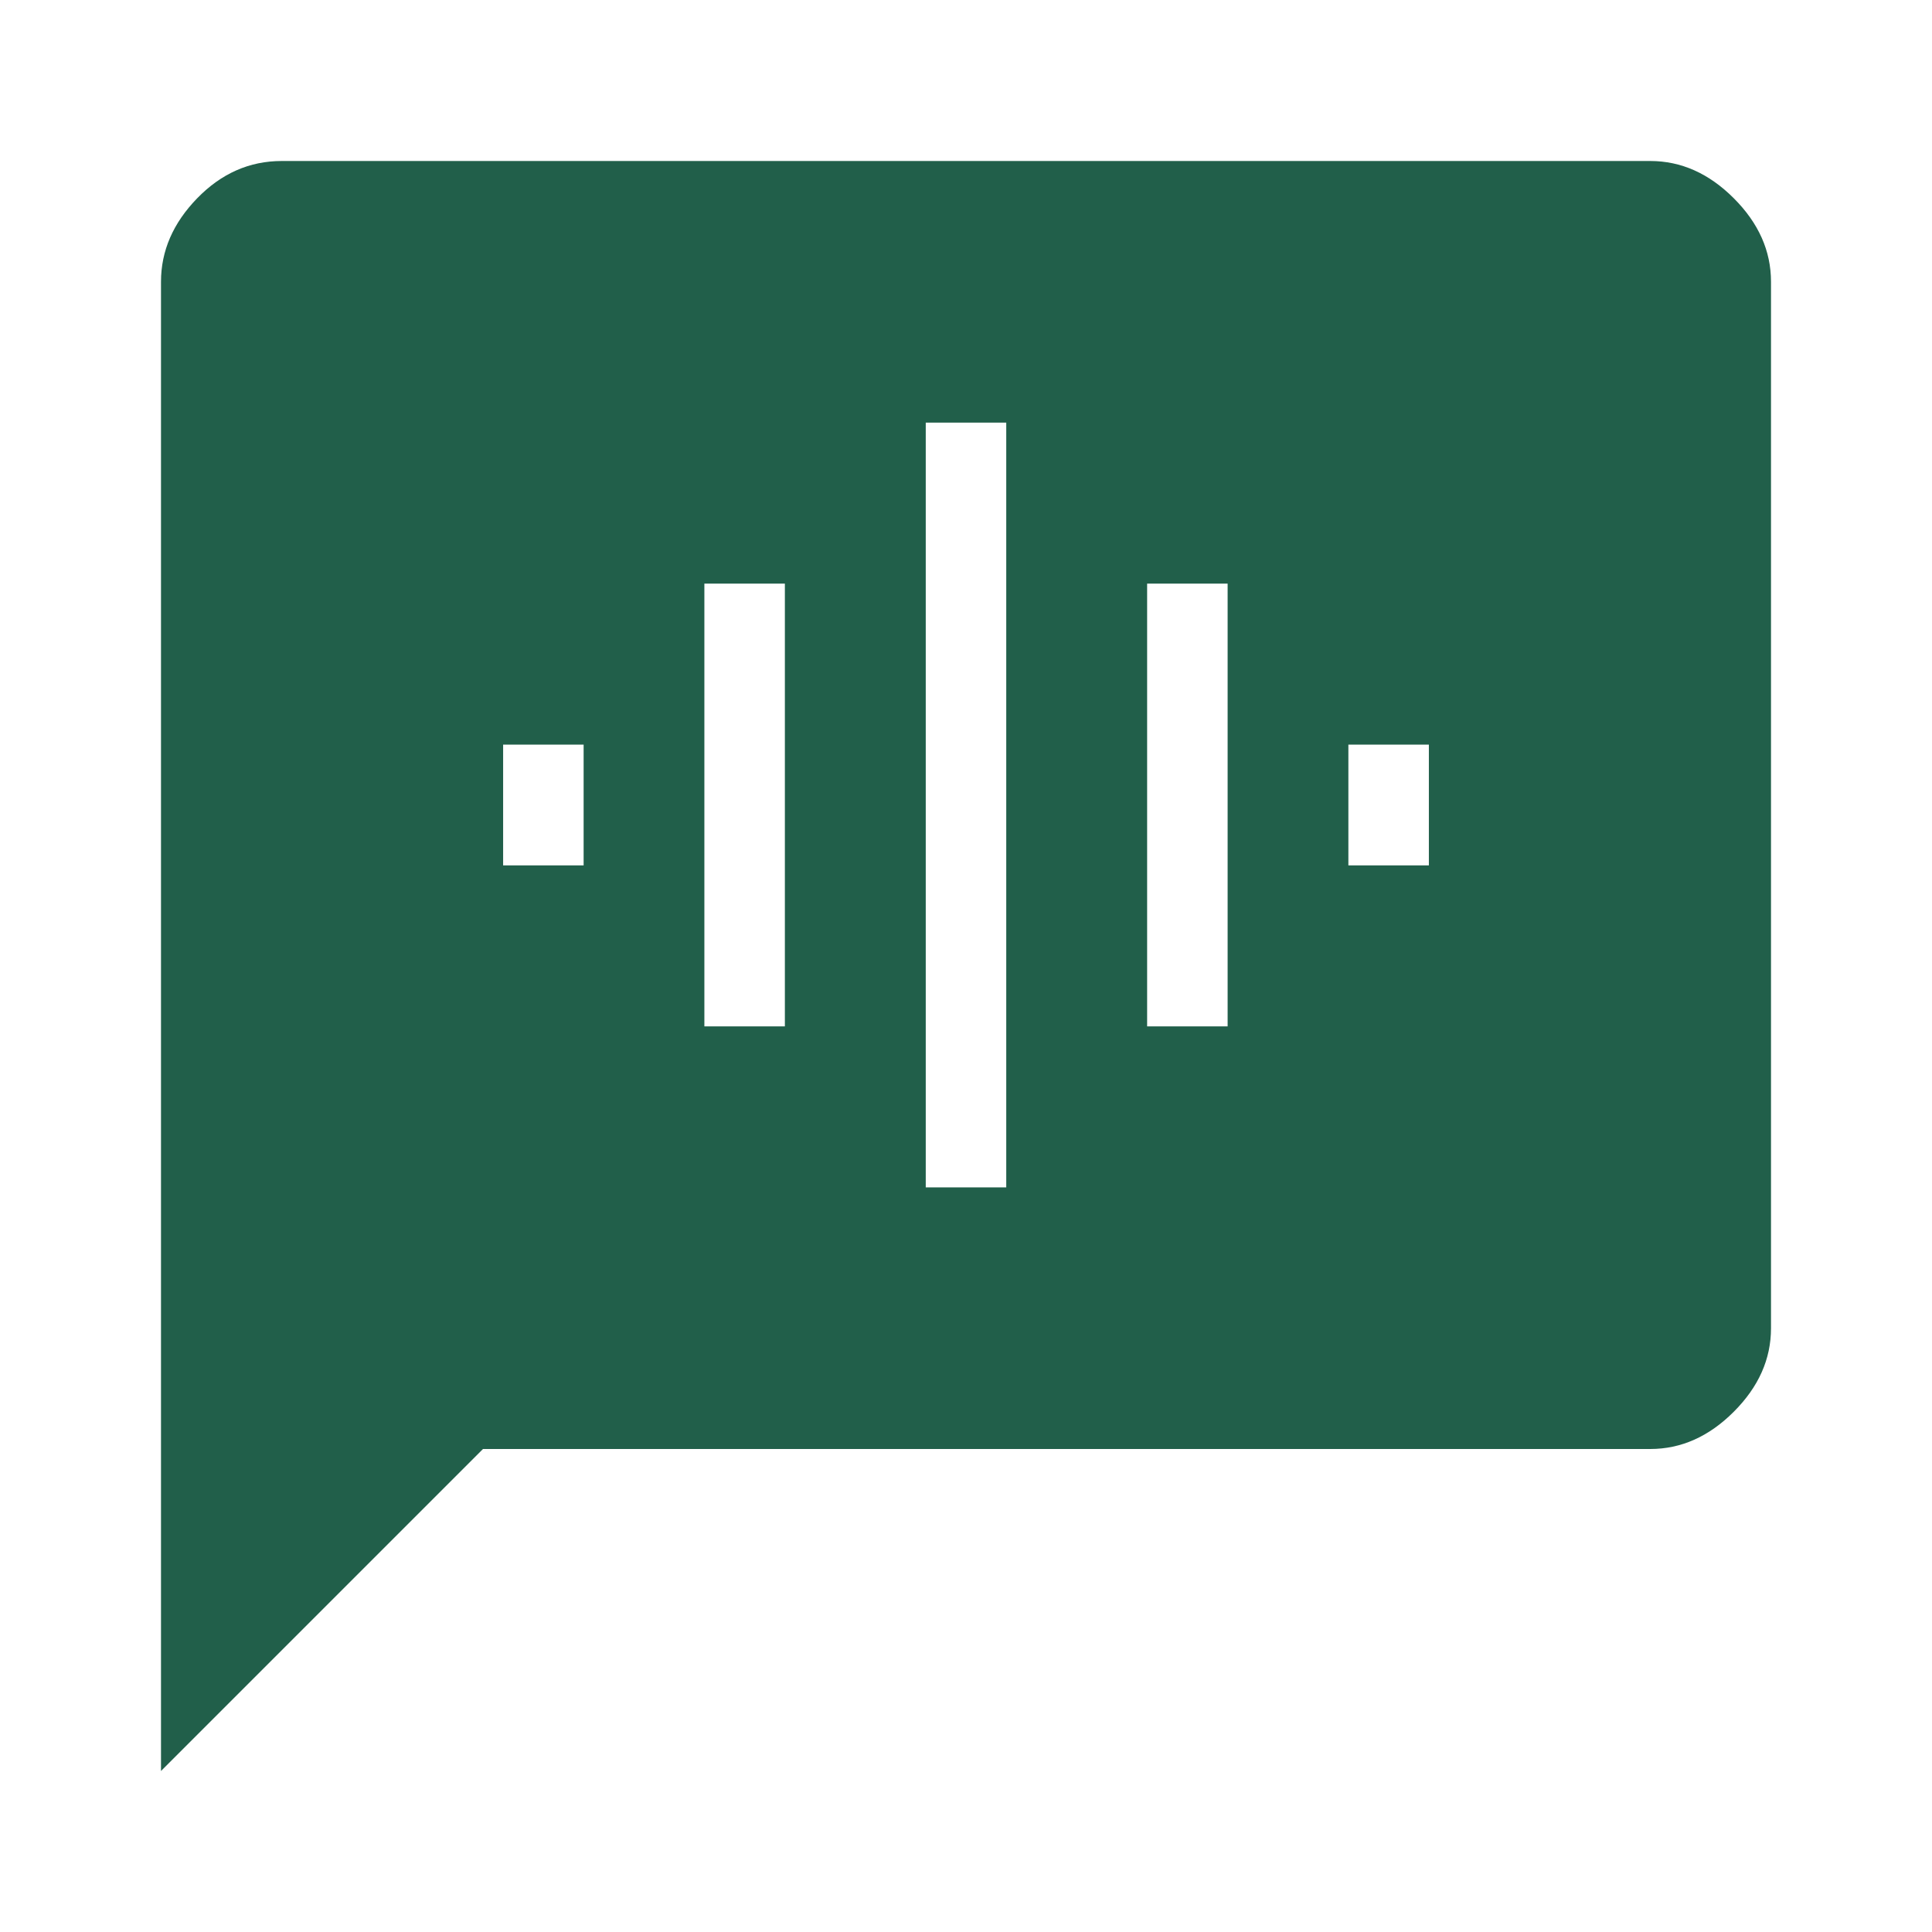
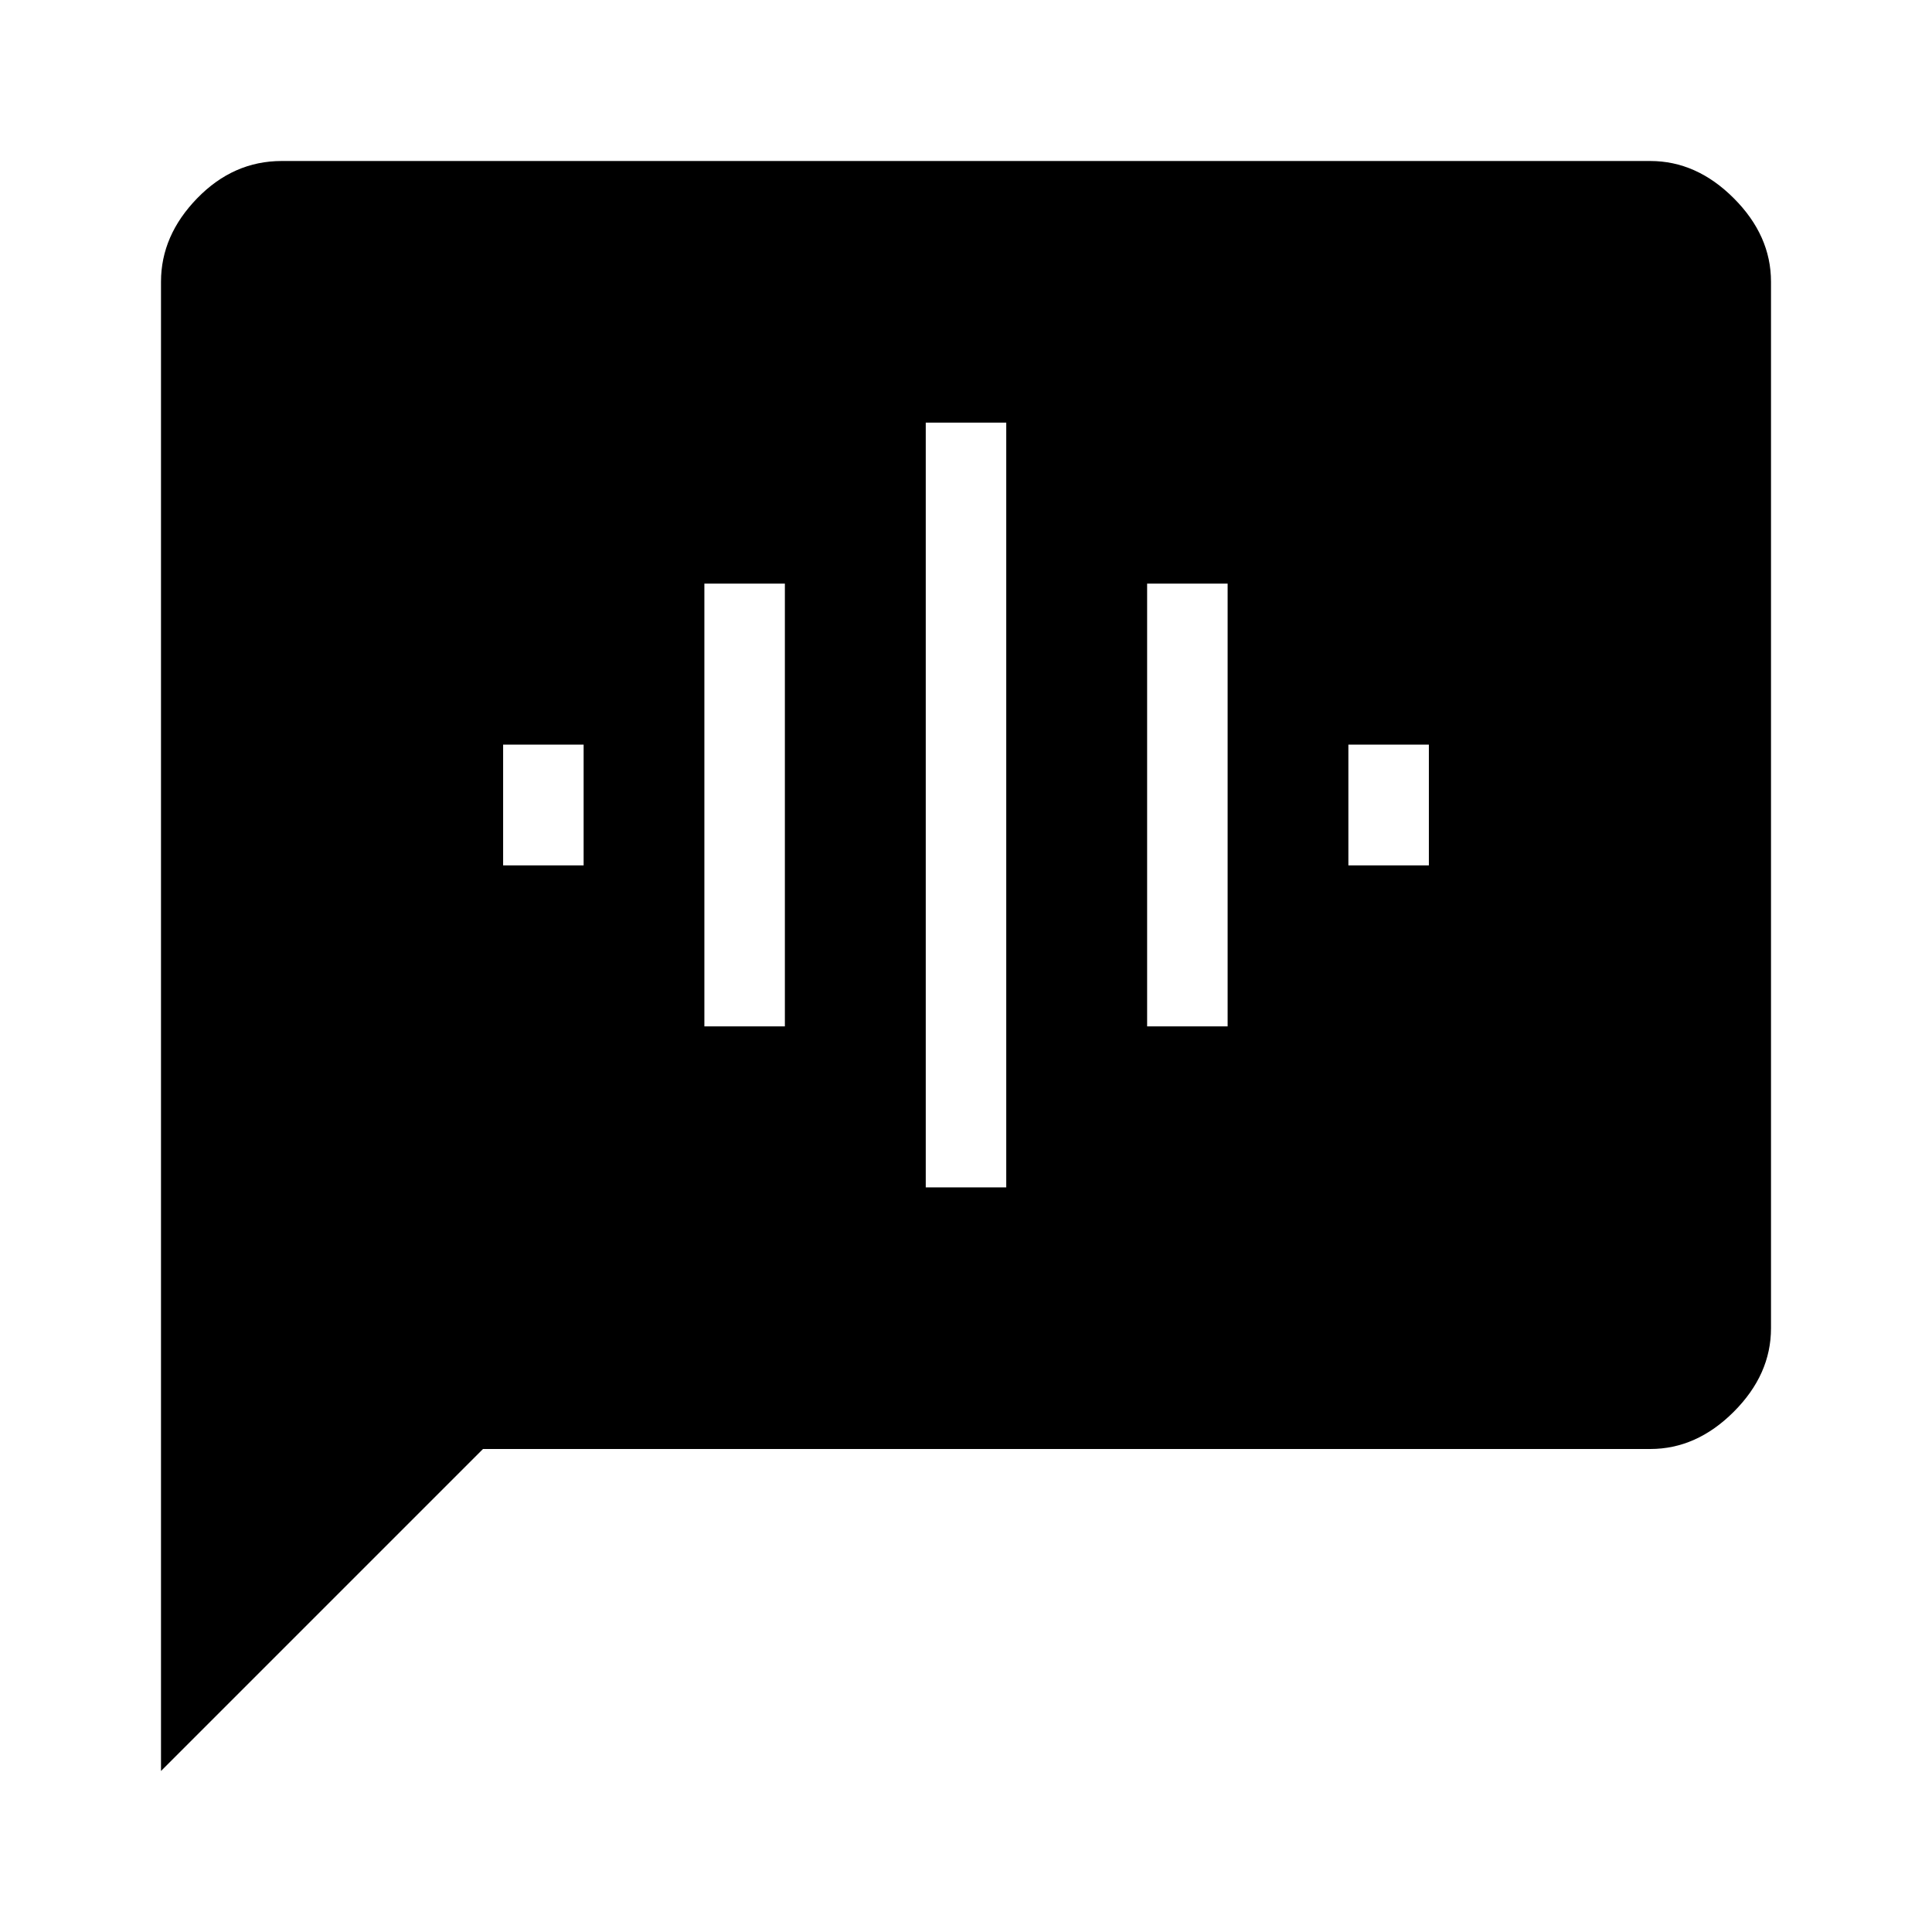
<svg xmlns="http://www.w3.org/2000/svg" width="48" height="48" viewBox="0 0 48 48" fill="none">
-   <path d="M4 44V7C4 6.233 4.3 5.542 4.9 4.925C5.5 4.308 6.2 4 7 4H41C41.767 4 42.458 4.308 43.075 4.925C43.692 5.542 44 6.233 44 7V33C44 33.767 43.692 34.458 43.075 35.075C42.458 35.692 41.767 36 41 36H12L4 44ZM23 29.5H25V10.5H23V29.5ZM17.5 25.5H19.5V14.5H17.5V25.5ZM12.5 21.5H14.5V18.5H12.5V21.5ZM28.5 25.5H30.5V14.5H28.5V25.5ZM33.5 21.5H35.5V18.5H33.5V21.5Z" fill="#215F4A" />
+   <path d="M4 44V7C4 6.233 4.3 5.542 4.9 4.925C5.5 4.308 6.2 4 7 4H41C41.767 4 42.458 4.308 43.075 4.925C43.692 5.542 44 6.233 44 7V33C44 33.767 43.692 34.458 43.075 35.075C42.458 35.692 41.767 36 41 36H12L4 44ZM23 29.5H25V10.5H23V29.5ZM17.5 25.5H19.5V14.5H17.5V25.5ZM12.5 21.5H14.5V18.5H12.5V21.5ZM28.5 25.5H30.5V14.5H28.5V25.5ZM33.5 21.5H35.5V18.5H33.5V21.5Z" fill="#000000" />
</svg>
